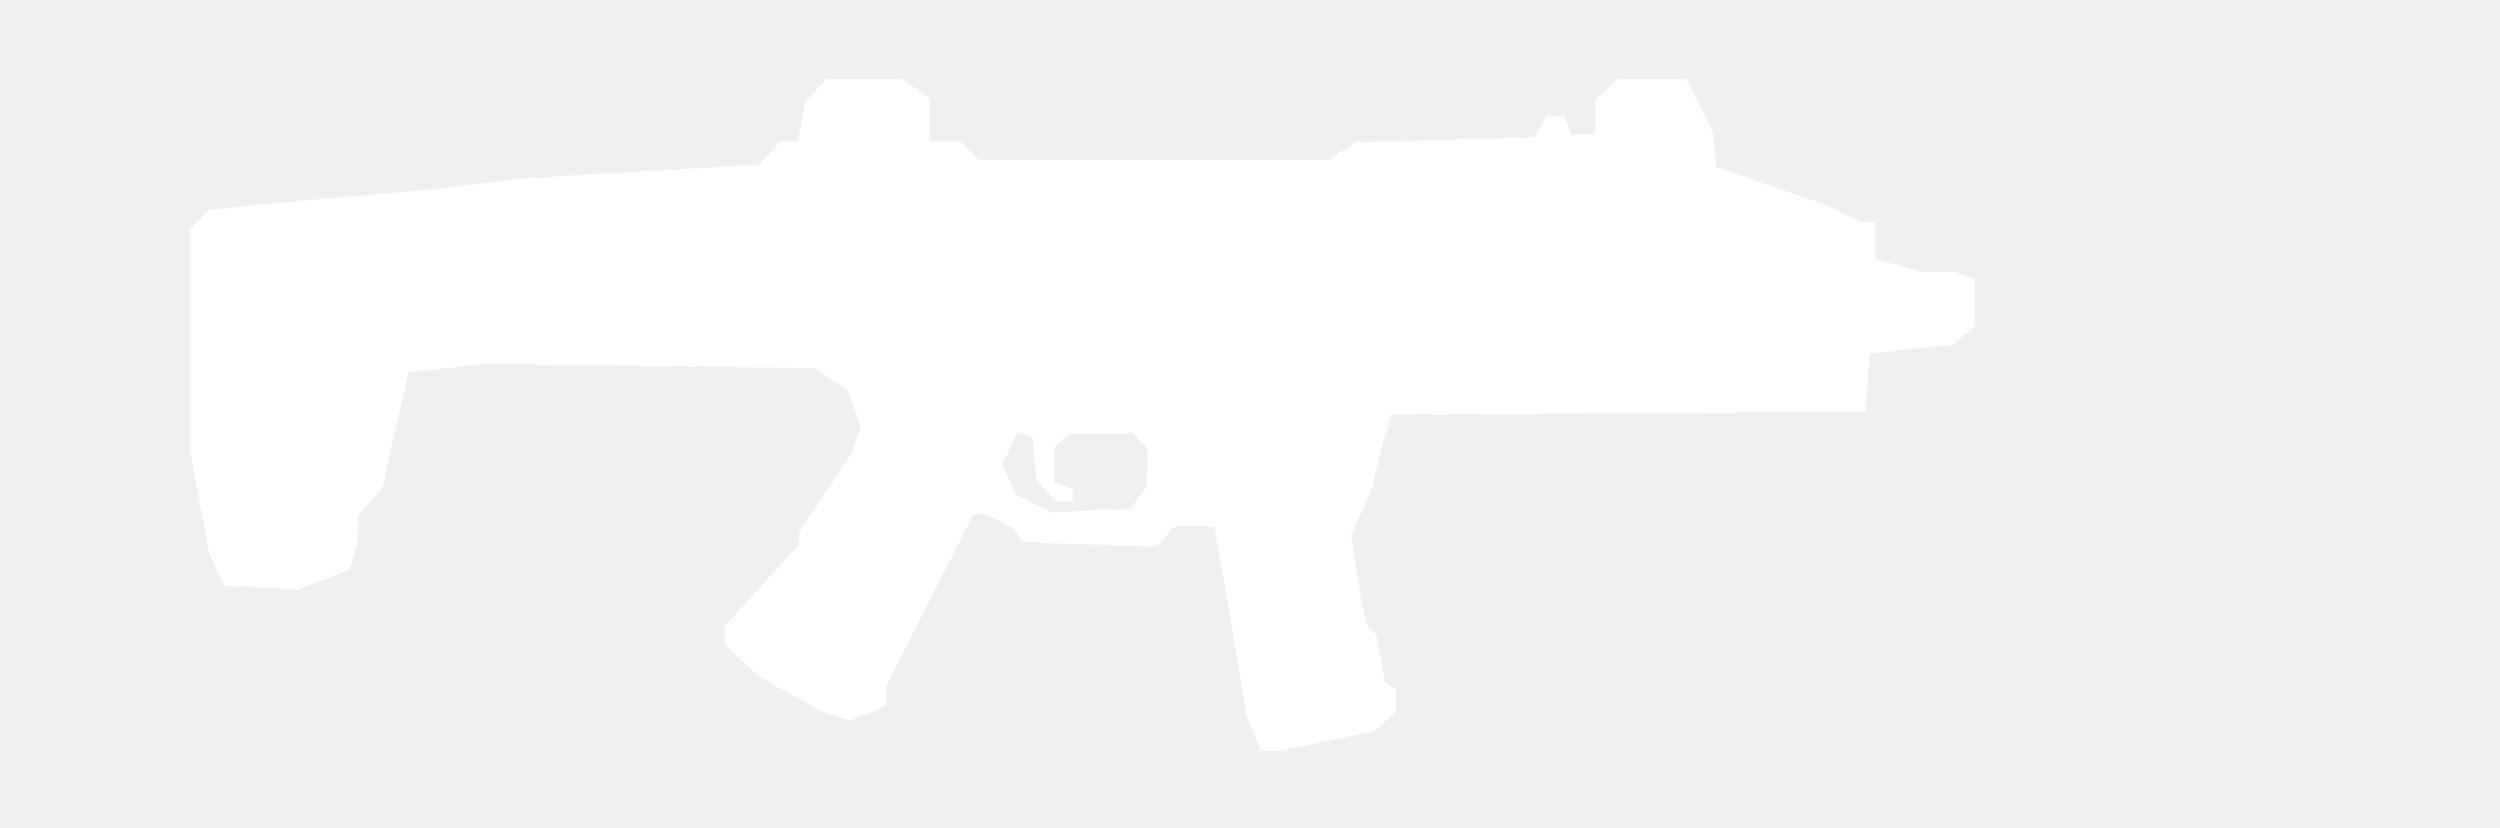
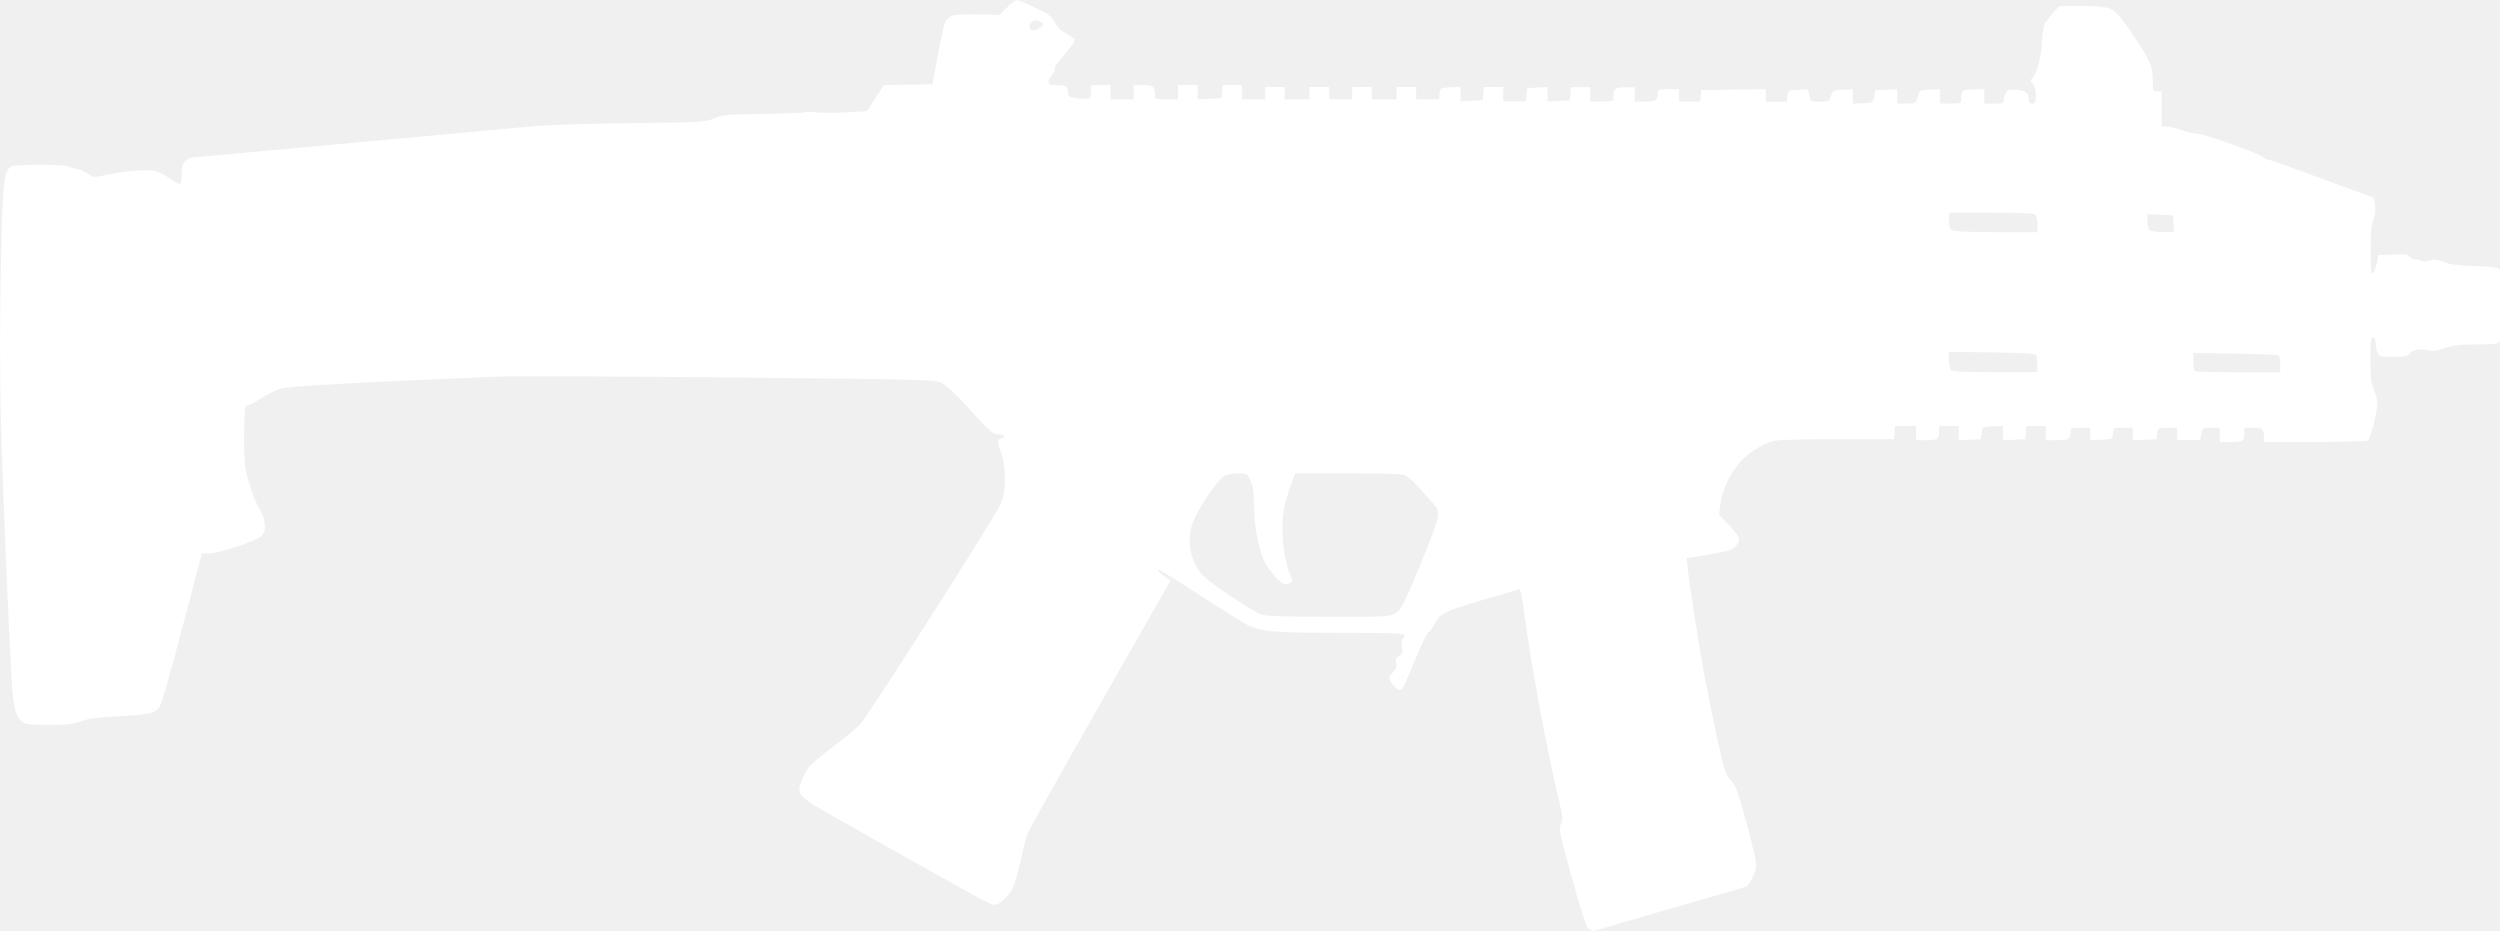
- <svg xmlns="http://www.w3.org/2000/svg" width="402" height="133" viewBox="0 0 402 133" version="1.1" id="svg11998">
-   <defs id="defs12002" />
-   <path style="fill:#ffffff" d="m 204.38,120.701 -1.629,8.2e-4 -1.15,-2.776 -1.15,-2.776 -1.497,-8.974 -1.497,-8.974 -1.085,-6.25 -1.085,-6.25 h -3.267 -3.267 l -1.314,1.583 -1.314,1.583 -10.846,-0.333 -10.846,-0.333 -0.712,-1.1 -0.712,-1.1 -2.184,-1.15 -2.184,-1.15 h -1.058 -1.058 l -1.758,3.457 -1.758,3.457 -5.25,10.336 -5.25,10.336 v 1.585 1.585 l -2.926,1.212 -2.926,1.212 -2.324,-0.731 -2.324,-0.731 -5,-2.829 -5,-2.829 -2.75,-2.571 -2.75,-2.571 v -1.44 -1.44 l 6,-6.621 6,-6.621 v -0.948 -0.948 l 4.119,-6.201 4.119,-6.201 0.842,-2.213 0.842,-2.213 -1.036,-2.971 -1.036,-2.971 -2.675,-1.816 -2.675,-1.816 -26.5,-0.333 -26.5,-0.333 -6.159,0.653 -6.159,0.653 -1.652,7.18 -1.652,7.18 -0.411,2.066 -0.411,2.066 -2.027,2.337 -2.027,2.337 -0.014,2.097 -0.014,2.097 -0.592,2.208 -0.592,2.208 -4.186,1.599 -4.186,1.599 -5.925,-0.306 -5.925,-0.306 -1.191,-2.5 -1.191,-2.5 -1.597,-8.5 -1.597,-8.5 0.005,-17.679 0.005,-17.679 1.512,-1.512 1.512,-1.512 4.238,-0.503 4.238,-0.503 13.5,-1.148 13.5,-1.148 7.5,-0.924 7.5,-0.924 19,-1.088 19,-1.088 1.789,-1.897 1.789,-1.897 h 1.336 1.336 l 0.637,-3.184 0.637,-3.184 1.643,-1.816 1.643,-1.816 h 6.122 6.123 l 2.223,1.557 2.223,1.557 v 3.443 3.443 h 2.429 2.429 l 1.5,1.5 1.5,1.5 h 28.107 28.107 l 2.215,-1.4 2.215,-1.4 14.361,-0.422 14.361,-0.422 0.939,-1.678 0.939,-1.678 h 1.482 1.482 l 0.576,1.5 0.576,1.5 h 1.893 1.893 v -2.845 -2.845 l 1.829,-1.655 1.829,-1.655 h 5.514 5.514 l 2.12,4.25 2.12,4.25 0.288,2.843 0.288,2.843 8.5,2.926 8.5,2.926 3.151,1.481 3.151,1.481 h 1.099 1.099 v 2.953 2.953 l 3.75,1.041 3.75,1.041 2.668,0.006 2.668,0.006 1.582,0.607 1.582,0.607 v 3.738 3.738 l -1.75,1.537 -1.75,1.537 -6.698,0.692 -6.698,0.692 -0.302,4.676 -0.302,4.676 -38.186,0.262 -38.186,0.262 -0.504,1.738 -0.504,1.738 -1.118,4.5 -1.118,4.5 -1.557,3.396 -1.557,3.396 0.599,4.104 0.599,4.104 0.576,2.969 0.576,2.969 0.851,1.031 0.851,1.031 0.703,3.761 0.703,3.761 0.887,0.548 0.887,0.548 v 1.786 1.786 l -1.758,1.591 -1.758,1.591 -7.492,1.563 -7.492,1.563 z m -28.996,-38.629 6.375,-0.33 1.343,-1.77 1.343,-1.77 0.032,-3.05 0.032,-3.05 -1.2,-1.2 -1.2,-1.2 h -5.1 -5.1 l -1.2,1.2 -1.2,1.2 v 2.693 2.693 l 1.5,0.576 1.5,0.576 v 1.031 1.031 h -1.345 -1.345 l -1.577,-1.75 -1.577,-1.75 -0.328,-3.423 -0.328,-3.423 -1.236,-0.406 -1.236,-0.406 -1.175,2.579 -1.175,2.579 1.101,2.417 1.101,2.417 2.809,1.433 2.809,1.433 z" id="path12006" />
+ <svg xmlns="http://www.w3.org/2000/svg" width="22.746mm" height="8.467mm" viewBox="0 0 22.746 8.467" version="1.1" id="svg5">
+   <defs id="defs2" />
+   <g id="layer1" transform="translate(-93.22701,-64.41749)">
+     <path style="fill:#ffffff;stroke-width:0.016;fill-opacity:1" d="m 107.678,72.864 c -0.019,-0.014 -0.069,-0.168 -0.15,-0.463 -0.114,-0.412 -0.121,-0.446 -0.099,-0.484 0.021,-0.038 0.019,-0.059 -0.022,-0.234 -0.116,-0.489 -0.251,-1.223 -0.313,-1.697 -0.019,-0.148 -0.034,-0.212 -0.047,-0.207 -0.01,0.004 -0.087,0.027 -0.171,0.051 -0.534,0.155 -0.542,0.159 -0.603,0.278 -0.015,0.029 -0.037,0.057 -0.049,0.062 -0.012,0.005 -0.071,0.127 -0.131,0.272 -0.1,0.243 -0.111,0.262 -0.142,0.251 -0.019,-0.007 -0.047,-0.035 -0.063,-0.062 -0.029,-0.049 -0.028,-0.05 0.011,-0.093 0.03,-0.033 0.038,-0.055 0.031,-0.089 -0.007,-0.036 -0.001,-0.049 0.027,-0.064 0.031,-0.016 0.034,-0.028 0.026,-0.081 -0.006,-0.035 -0.003,-0.066 0.006,-0.072 0.009,-0.005 0.016,-0.02 0.016,-0.033 0,-0.02 -0.086,-0.023 -0.585,-0.024 -0.642,-3.2e-4 -0.74,-0.01 -0.878,-0.091 -0.042,-0.025 -0.208,-0.129 -0.367,-0.231 -0.387,-0.249 -0.411,-0.263 -0.411,-0.246 0,0.008 0.025,0.033 0.056,0.054 l 0.056,0.04 -0.638,1.12 c -0.351,0.616 -0.648,1.145 -0.66,1.177 -0.012,0.031 -0.042,0.144 -0.065,0.25 -0.024,0.106 -0.056,0.22 -0.072,0.251 -0.016,0.032 -0.055,0.08 -0.086,0.108 -0.041,0.036 -0.067,0.047 -0.094,0.04 -0.02,-0.005 -0.11,-0.049 -0.198,-0.098 -0.29,-0.159 -1.336,-0.748 -1.435,-0.808 -0.053,-0.032 -0.106,-0.078 -0.117,-0.101 -0.017,-0.036 -0.016,-0.054 0.007,-0.113 0.015,-0.038 0.042,-0.091 0.059,-0.118 0.017,-0.027 0.12,-0.115 0.228,-0.197 0.108,-0.082 0.218,-0.173 0.246,-0.202 0.078,-0.083 1.233,-1.894 1.278,-2.003 0.032,-0.078 0.04,-0.125 0.04,-0.235 -2.6e-4,-0.099 -0.01,-0.166 -0.036,-0.24 -0.029,-0.083 -0.032,-0.106 -0.015,-0.117 0.012,-0.007 0.027,-0.014 0.033,-0.014 0.007,-1.37e-4 0.012,-0.007 0.012,-0.016 0,-0.009 -0.022,-0.016 -0.048,-0.016 -0.056,0 -0.076,-0.018 -0.297,-0.261 -0.098,-0.108 -0.182,-0.185 -0.224,-0.205 -0.066,-0.032 -0.114,-0.033 -1.898,-0.051 -1.007,-0.01 -1.968,-0.014 -2.137,-0.008 -0.169,0.006 -0.666,0.028 -1.105,0.049 -0.583,0.028 -0.82,0.045 -0.879,0.063 -0.044,0.014 -0.126,0.055 -0.182,0.091 -0.056,0.037 -0.11,0.063 -0.121,0.059 -0.015,-0.006 -0.021,0.052 -0.024,0.233 -0.003,0.132 0.004,0.286 0.013,0.341 0.023,0.126 0.08,0.288 0.134,0.382 0.027,0.046 0.042,0.097 0.042,0.14 1.83e-4,0.053 -0.009,0.074 -0.041,0.1 -0.058,0.045 -0.38,0.15 -0.463,0.15 l -0.069,1.6e-5 -0.175,0.664 c -0.096,0.365 -0.186,0.684 -0.198,0.708 -0.042,0.083 -0.079,0.094 -0.375,0.11 -0.21,0.011 -0.293,0.022 -0.356,0.047 -0.067,0.026 -0.12,0.032 -0.289,0.032 -0.182,0 -0.212,-0.004 -0.247,-0.032 -0.046,-0.036 -0.07,-0.117 -0.084,-0.283 -0.022,-0.248 -0.091,-1.876 -0.105,-2.467 -0.009,-0.391 -0.01,-0.909 -2.74e-4,-1.371 0.016,-0.803 0.025,-0.889 0.098,-0.928 0.039,-0.021 0.477,-0.02 0.516,6.93e-4 0.017,0.009 0.052,0.019 0.078,0.022 0.026,0.003 0.071,0.022 0.099,0.042 0.052,0.037 0.053,0.037 0.175,0.011 0.159,-0.034 0.355,-0.05 0.427,-0.037 0.031,0.006 0.095,0.036 0.14,0.067 0.046,0.031 0.09,0.056 0.098,0.056 0.008,0 0.015,-0.04 0.015,-0.089 0,-0.067 0.008,-0.097 0.032,-0.121 0.018,-0.018 0.04,-0.032 0.05,-0.032 0.01,0 0.679,-0.061 1.488,-0.136 0.809,-0.075 1.557,-0.144 1.664,-0.153 0.106,-0.009 0.492,-0.02 0.858,-0.025 0.64,-0.007 0.667,-0.009 0.75,-0.043 0.078,-0.033 0.118,-0.036 0.446,-0.041 0.198,-0.003 0.368,-0.009 0.377,-0.015 0.009,-0.005 0.06,-0.005 0.113,0.001 0.053,0.006 0.178,0.006 0.277,-4.57e-4 l 0.179,-0.011 0.076,-0.118 0.076,-0.118 0.222,-0.004 0.222,-0.004 0.049,-0.266 c 0.027,-0.146 0.058,-0.282 0.069,-0.302 0.011,-0.02 0.035,-0.044 0.053,-0.054 0.02,-0.011 0.112,-0.016 0.237,-0.014 l 0.204,0.004 0.067,-0.067 c 0.037,-0.037 0.077,-0.067 0.09,-0.067 0.013,0 0.09,0.032 0.171,0.072 0.126,0.061 0.151,0.08 0.172,0.129 0.014,0.033 0.046,0.07 0.075,0.085 0.028,0.015 0.066,0.04 0.085,0.054 0.037,0.029 0.044,0.016 -0.144,0.245 -0.013,0.016 -0.02,0.036 -0.015,0.044 0.005,0.008 -0.006,0.03 -0.024,0.048 -0.018,0.018 -0.033,0.047 -0.033,0.065 0,0.028 0.011,0.032 0.079,0.032 0.081,0 0.099,0.014 0.099,0.08 0,0.023 0.018,0.031 0.088,0.04 0.049,0.006 0.096,0.006 0.105,9.06e-4 0.009,-0.006 0.016,-0.035 0.016,-0.066 v -0.055 h 0.089 0.089 v 0.065 0.065 h 0.105 0.105 v -0.065 -0.065 h 0.087 c 0.092,0 0.107,0.012 0.107,0.09 0,0.037 0.005,0.039 0.105,0.039 h 0.105 v -0.065 -0.065 h 0.089 0.089 v 0.065 0.065 l 0.109,-0.005 0.109,-0.005 0.005,-0.06 0.005,-0.06 h 0.088 0.088 v 0.065 0.065 h 0.105 0.105 v -0.056 -0.056 h 0.089 0.089 v 0.056 0.056 h 0.113 0.113 v -0.056 -0.056 h 0.089 0.089 v 0.056 0.056 h 0.105 0.105 v -0.056 -0.056 h 0.089 0.089 v 0.056 0.056 h 0.113 0.113 v -0.056 -0.056 h 0.089 0.089 v 0.056 0.056 h 0.104 0.104 l 0.005,-0.052 c 0.005,-0.052 0.006,-0.052 0.098,-0.057 l 0.093,-0.005 v 0.066 0.066 l 0.101,-0.005 0.101,-0.005 0.005,-0.06 0.005,-0.06 h 0.088 0.088 v 0.065 0.065 h 0.104 0.104 l 0.005,-0.06 0.005,-0.06 0.093,-0.005 0.093,-0.005 v 0.066 0.066 l 0.101,-0.005 0.101,-0.005 0.005,-0.06 0.005,-0.06 h 0.088 0.088 v 0.065 0.065 h 0.105 c 0.1,0 0.105,-0.002 0.105,-0.039 0,-0.078 0.014,-0.09 0.107,-0.09 h 0.087 v 0.065 0.065 h 0.095 c 0.099,0 0.115,-0.011 0.115,-0.082 0,-0.027 0.012,-0.031 0.097,-0.031 h 0.097 v 0.056 0.056 h 0.096 0.096 l 0.005,-0.052 0.005,-0.052 0.294,-0.004 0.294,-0.004 v 0.057 0.057 h 0.096 0.096 l 0.005,-0.052 c 0.005,-0.052 0.006,-0.052 0.096,-0.057 l 0.091,-0.005 0.011,0.057 c 0.011,0.057 0.011,0.057 0.096,0.057 0.083,0 0.086,-0.002 0.101,-0.052 0.014,-0.05 0.018,-0.053 0.107,-0.057 l 0.092,-0.005 v 0.066 0.066 l 0.093,-0.005 c 0.092,-0.005 0.093,-0.005 0.101,-0.061 l 0.008,-0.056 0.101,-0.005 0.101,-0.005 v 0.065 0.065 h 0.086 c 0.086,0 0.086,-3.7e-5 0.101,-0.06 0.015,-0.06 0.015,-0.06 0.108,-0.065 l 0.093,-0.005 v 0.065 0.065 h 0.097 c 0.092,0 0.097,-0.002 0.097,-0.039 0,-0.079 0.013,-0.09 0.115,-0.09 h 0.095 v 0.065 0.065 h 0.089 c 0.082,0 0.089,-0.003 0.089,-0.037 0,-0.02 0.01,-0.051 0.022,-0.067 0.018,-0.024 0.036,-0.028 0.099,-0.021 0.081,0.009 0.105,0.029 0.105,0.089 1.8e-4,0.025 0.01,0.036 0.033,0.036 0.028,0 0.032,-0.011 0.032,-0.075 0,-0.047 -0.01,-0.086 -0.027,-0.105 -0.025,-0.028 -0.025,-0.032 0.004,-0.063 0.039,-0.043 0.073,-0.184 0.08,-0.333 0.003,-0.064 0.014,-0.132 0.024,-0.151 0.01,-0.019 0.044,-0.062 0.075,-0.097 l 0.057,-0.063 h 0.209 c 0.221,0 0.264,0.011 0.33,0.083 0.063,0.069 0.236,0.327 0.274,0.409 0.027,0.057 0.038,0.11 0.038,0.181 1.8e-4,0.097 0.002,0.101 0.041,0.101 h 0.04 v 0.161 0.161 h 0.048 c 0.026,0 0.086,0.015 0.133,0.032 0.047,0.018 0.11,0.032 0.14,0.032 0.062,9e-6 0.581,0.186 0.606,0.217 0.009,0.011 0.027,0.02 0.04,0.02 0.013,8.2e-5 0.236,0.078 0.494,0.174 l 0.47,0.174 0.01,0.069 c 0.007,0.047 0.002,0.088 -0.015,0.129 -0.018,0.044 -0.025,0.117 -0.025,0.277 0,0.163 0.005,0.215 0.019,0.211 0.011,-0.004 0.027,-0.042 0.036,-0.086 l 0.017,-0.08 0.136,-0.005 c 0.109,-0.004 0.139,1.83e-4 0.15,0.02 0.008,0.014 0.03,0.025 0.049,0.025 0.019,1.37e-4 0.045,0.006 0.057,0.014 0.013,0.008 0.042,0.006 0.069,-0.004 0.038,-0.014 0.063,-0.012 0.131,0.013 0.062,0.023 0.139,0.033 0.286,0.037 0.161,0.005 0.206,0.011 0.222,0.032 0.014,0.019 0.02,0.11 0.02,0.322 0,0.173 -0.007,0.309 -0.017,0.328 -0.015,0.028 -0.035,0.031 -0.21,0.031 -0.154,0 -0.213,0.007 -0.291,0.034 -0.067,0.023 -0.111,0.03 -0.141,0.021 -0.068,-0.02 -0.153,-0.007 -0.177,0.027 -0.018,0.026 -0.042,0.031 -0.15,0.031 -0.123,0 -0.129,-0.002 -0.144,-0.041 -0.009,-0.023 -0.016,-0.063 -0.016,-0.089 0,-0.031 -0.008,-0.047 -0.024,-0.047 -0.02,0 -0.024,0.033 -0.024,0.2 0,0.164 0.006,0.214 0.032,0.275 0.018,0.041 0.032,0.096 0.032,0.122 0,0.073 -0.064,0.327 -0.085,0.341 -0.011,0.007 -0.228,0.013 -0.483,0.013 l -0.464,2.28e-4 v -0.039 c 0,-0.077 -0.015,-0.09 -0.099,-0.09 h -0.079 v 0.055 c 0,0.035 -0.009,0.058 -0.025,0.065 -0.014,0.005 -0.065,0.01 -0.113,0.01 h -0.087 v -0.065 -0.065 h -0.079 c -0.077,0 -0.079,0.001 -0.089,0.056 l -0.011,0.056 h -0.104 -0.104 v -0.056 -0.056 h -0.088 c -0.087,0 -0.088,3.2e-4 -0.093,0.052 l -0.005,0.052 -0.109,0.005 -0.109,0.005 v -0.057 -0.057 h -0.088 c -0.087,0 -0.088,3.2e-4 -0.093,0.052 -0.005,0.052 -0.005,0.052 -0.106,0.057 l -0.101,0.005 v -0.057 -0.057 h -0.089 c -0.077,0 -0.089,0.004 -0.089,0.031 0,0.072 -0.015,0.082 -0.123,0.082 h -0.103 v -0.064 -0.065 h -0.088 -0.088 l -0.005,0.06 -0.005,0.06 -0.101,0.005 -0.101,0.005 v -0.066 -0.066 l -0.093,0.005 c -0.092,0.005 -0.093,0.005 -0.101,0.061 l -0.008,0.056 -0.101,0.005 -0.101,0.005 v -0.065 -0.065 h -0.089 -0.089 v 0.055 c 0,0.035 -0.009,0.058 -0.025,0.065 -0.014,0.005 -0.061,0.01 -0.105,0.01 h -0.079 v -0.065 -0.065 h -0.096 -0.096 l -0.005,0.06 -0.005,0.06 h -0.524 c -0.372,0 -0.543,0.006 -0.59,0.02 -0.036,0.011 -0.11,0.048 -0.163,0.083 -0.158,0.102 -0.278,0.299 -0.304,0.501 l -0.011,0.082 0.091,0.095 c 0.05,0.052 0.091,0.107 0.091,0.122 0,0.045 -0.029,0.084 -0.078,0.104 -0.026,0.011 -0.126,0.032 -0.222,0.048 l -0.175,0.028 0.005,0.055 c 0.011,0.126 0.087,0.625 0.14,0.923 0.031,0.176 0.09,0.469 0.13,0.653 0.068,0.307 0.078,0.339 0.126,0.39 0.046,0.049 0.064,0.1 0.146,0.399 0.059,0.217 0.09,0.359 0.084,0.387 -0.016,0.077 -0.058,0.164 -0.088,0.178 -0.015,0.008 -0.101,0.034 -0.19,0.059 -0.089,0.024 -0.394,0.113 -0.679,0.196 -0.285,0.083 -0.521,0.152 -0.525,0.152 -0.004,0 -0.02,-0.009 -0.035,-0.02 z M 105.928,69.993 c 0.049,-0.033 0.074,-0.082 0.219,-0.431 0.103,-0.247 0.165,-0.417 0.165,-0.455 7.8e-4,-0.037 -0.01,-0.071 -0.027,-0.089 -0.015,-0.016 -0.071,-0.078 -0.124,-0.138 -0.053,-0.06 -0.116,-0.12 -0.14,-0.133 -0.036,-0.019 -0.14,-0.023 -0.528,-0.023 h -0.483 l -0.042,0.117 c -0.023,0.064 -0.049,0.156 -0.058,0.204 -0.034,0.183 -0.009,0.447 0.056,0.602 0.024,0.057 0.024,0.061 -0.007,0.077 -0.022,0.012 -0.042,0.012 -0.062,0.001 -0.044,-0.024 -0.126,-0.122 -0.164,-0.196 -0.053,-0.104 -0.095,-0.327 -0.096,-0.506 -5.4e-4,-0.124 -0.008,-0.177 -0.032,-0.23 -0.031,-0.068 -0.032,-0.069 -0.114,-0.069 -0.05,0 -0.102,0.011 -0.131,0.028 -0.053,0.031 -0.206,0.253 -0.268,0.388 -0.077,0.169 -0.043,0.385 0.082,0.517 0.061,0.065 0.447,0.321 0.527,0.351 0.042,0.015 0.203,0.021 0.614,0.021 0.555,7.04e-4 0.558,5.03e-4 0.613,-0.036 z m 5.836,-2.257 c -1.8e-4,-0.038 -0.006,-0.077 -0.012,-0.088 -0.009,-0.014 -0.125,-0.021 -0.403,-0.024 l -0.391,-0.005 2e-5,0.073 c 10e-6,0.04 0.009,0.082 0.019,0.093 0.014,0.014 0.126,0.019 0.403,0.019 h 0.384 l -2.3e-4,-0.069 z m 2.21,-0.003 c 0,-0.039 -0.008,-0.076 -0.017,-0.082 -0.009,-0.006 -0.187,-0.013 -0.395,-0.016 l -0.378,-0.006 v 0.077 c 0,0.042 0.005,0.082 0.011,0.088 0.006,0.006 0.184,0.011 0.395,0.011 h 0.384 z m -2.209,-1.272 c 0,-0.038 -0.009,-0.078 -0.019,-0.089 -0.014,-0.014 -0.126,-0.019 -0.403,-0.019 h -0.384 v 0.072 c 0,0.051 0.008,0.076 0.028,0.088 0.017,0.01 0.179,0.017 0.403,0.017 l 0.375,4.89e-4 z m 1.239,-0.007 -0.005,-0.077 -0.117,-0.005 -0.117,-0.005 v 0.062 c 0,0.034 0.009,0.071 0.019,0.081 0.011,0.011 0.064,0.019 0.122,0.019 h 0.102 z m -10.311,-1.787 c 0.014,-0.014 0.025,-0.028 0.025,-0.032 0,-0.016 -0.065,-0.039 -0.086,-0.03 -0.028,0.011 -0.047,0.051 -0.034,0.073 0.014,0.023 0.067,0.017 0.095,-0.011 z" id="path2429" />
+   </g>
</svg>
